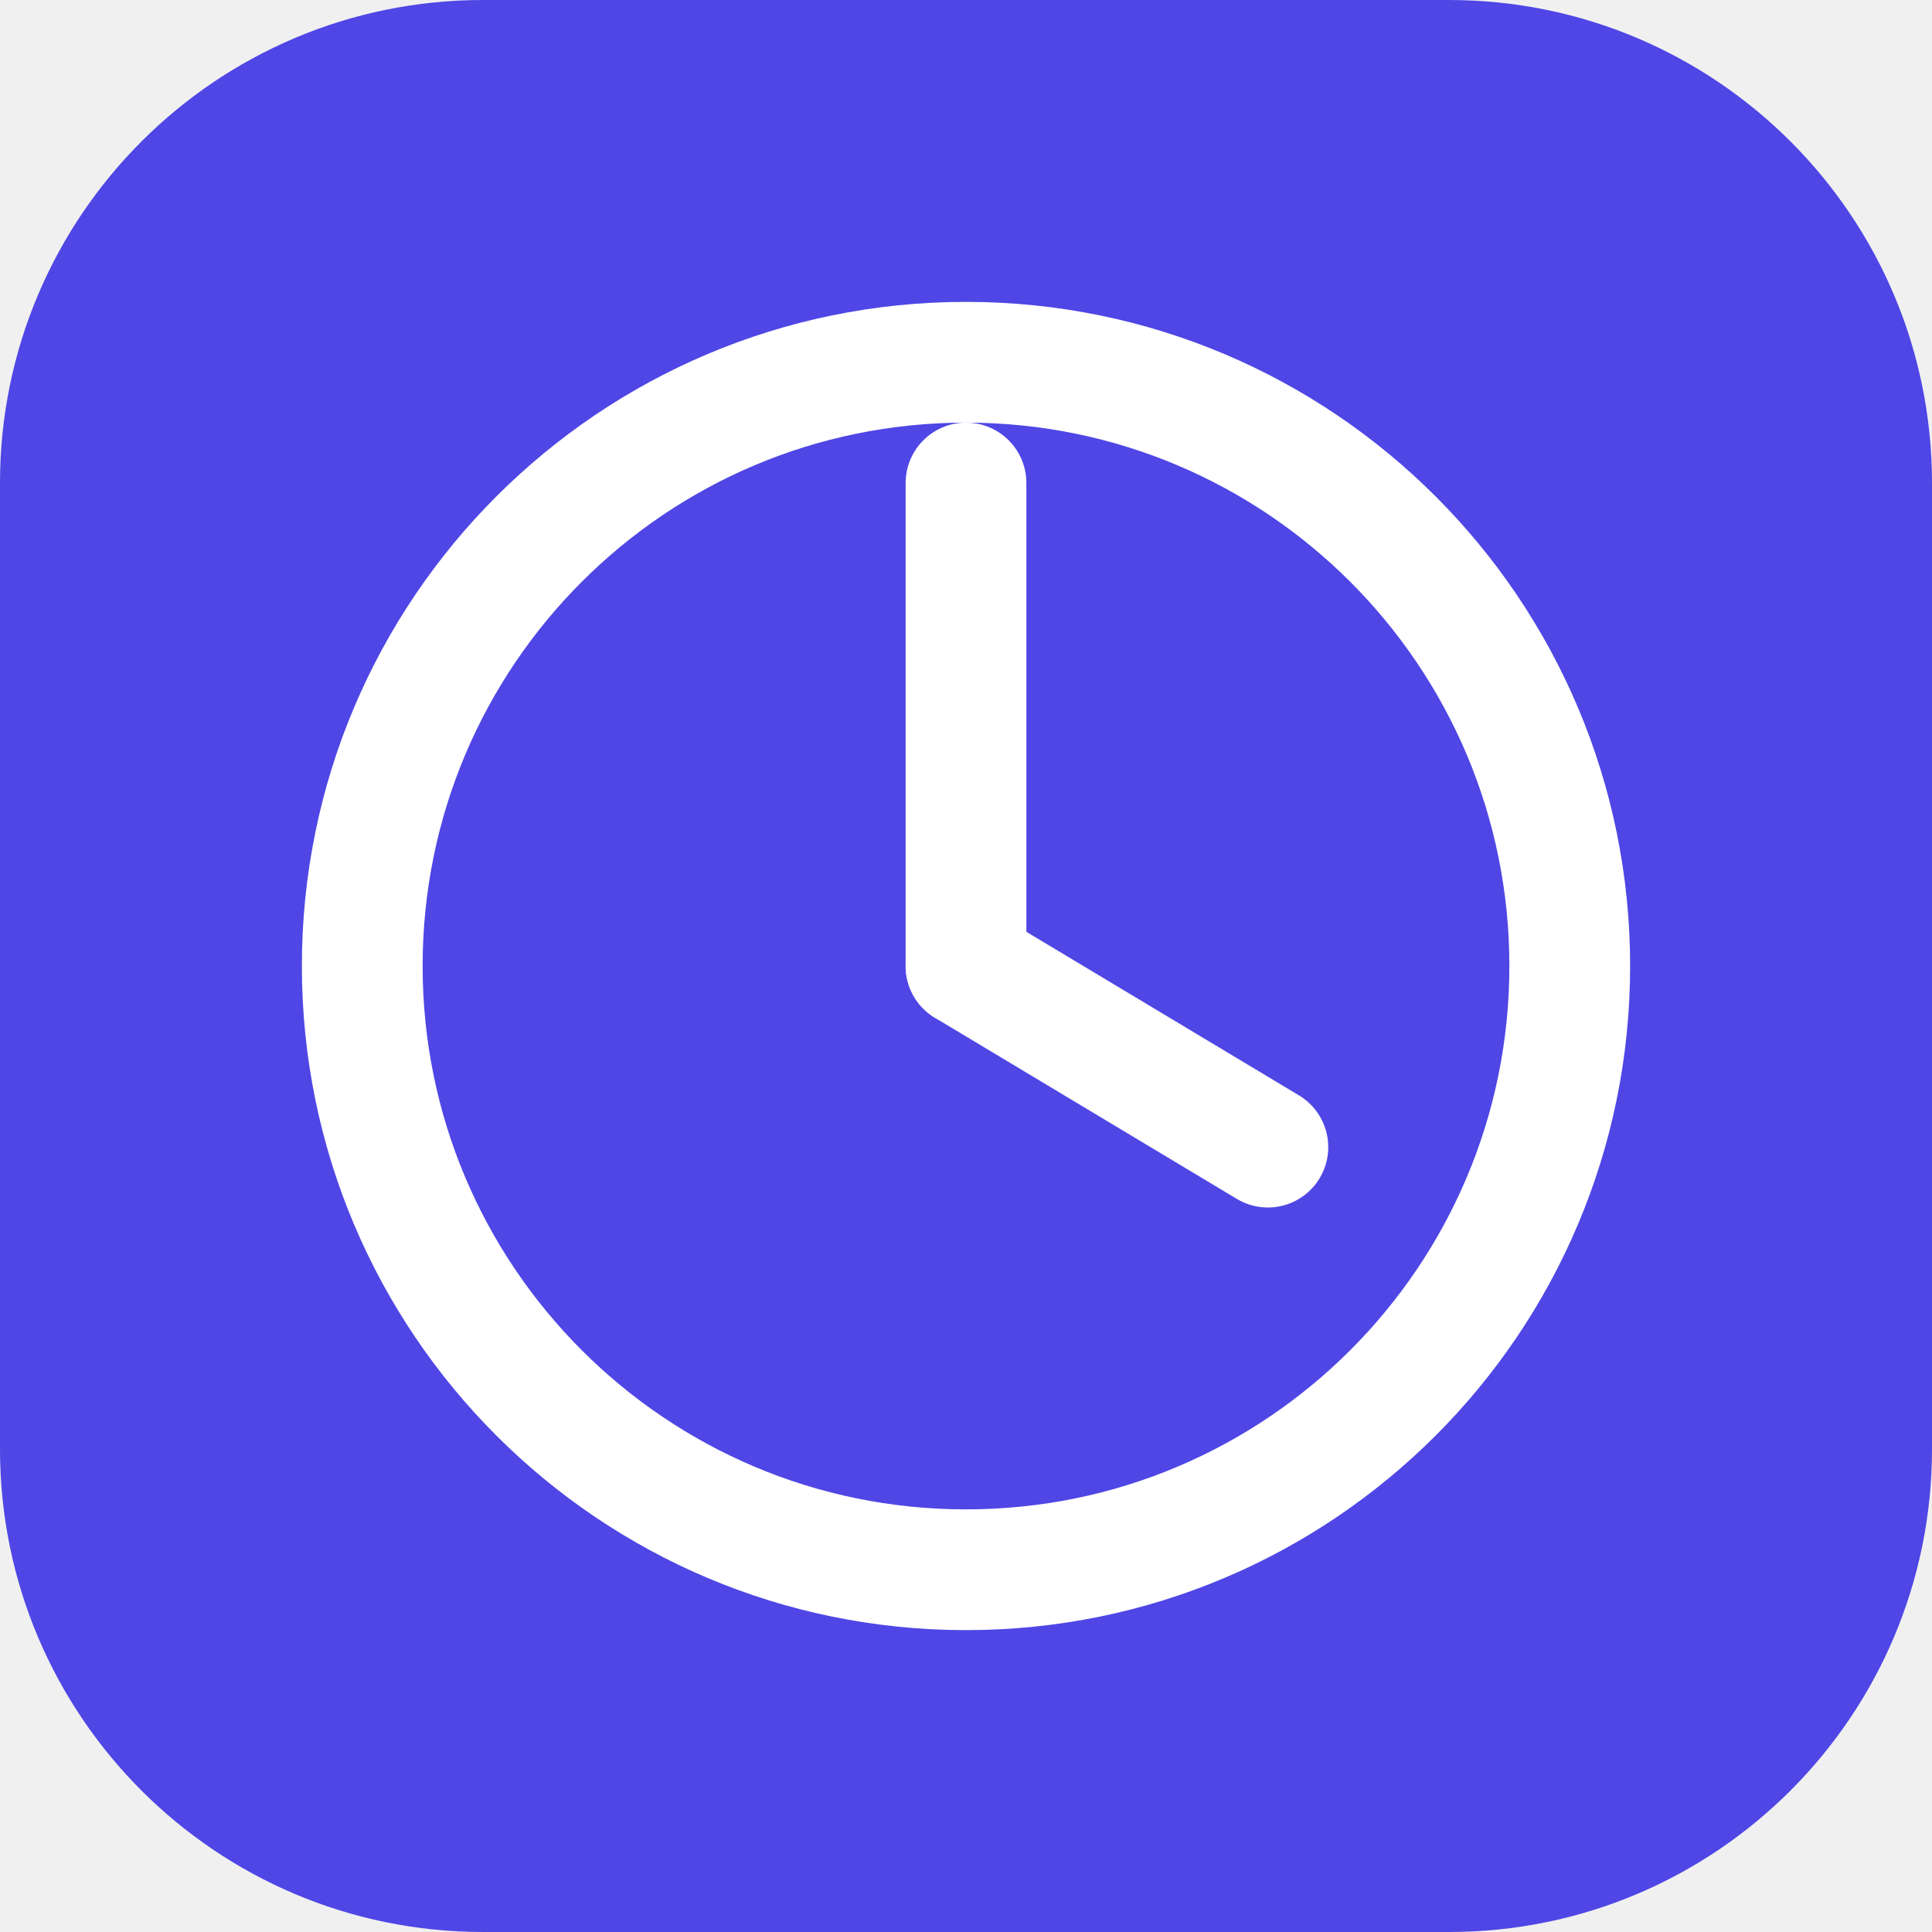
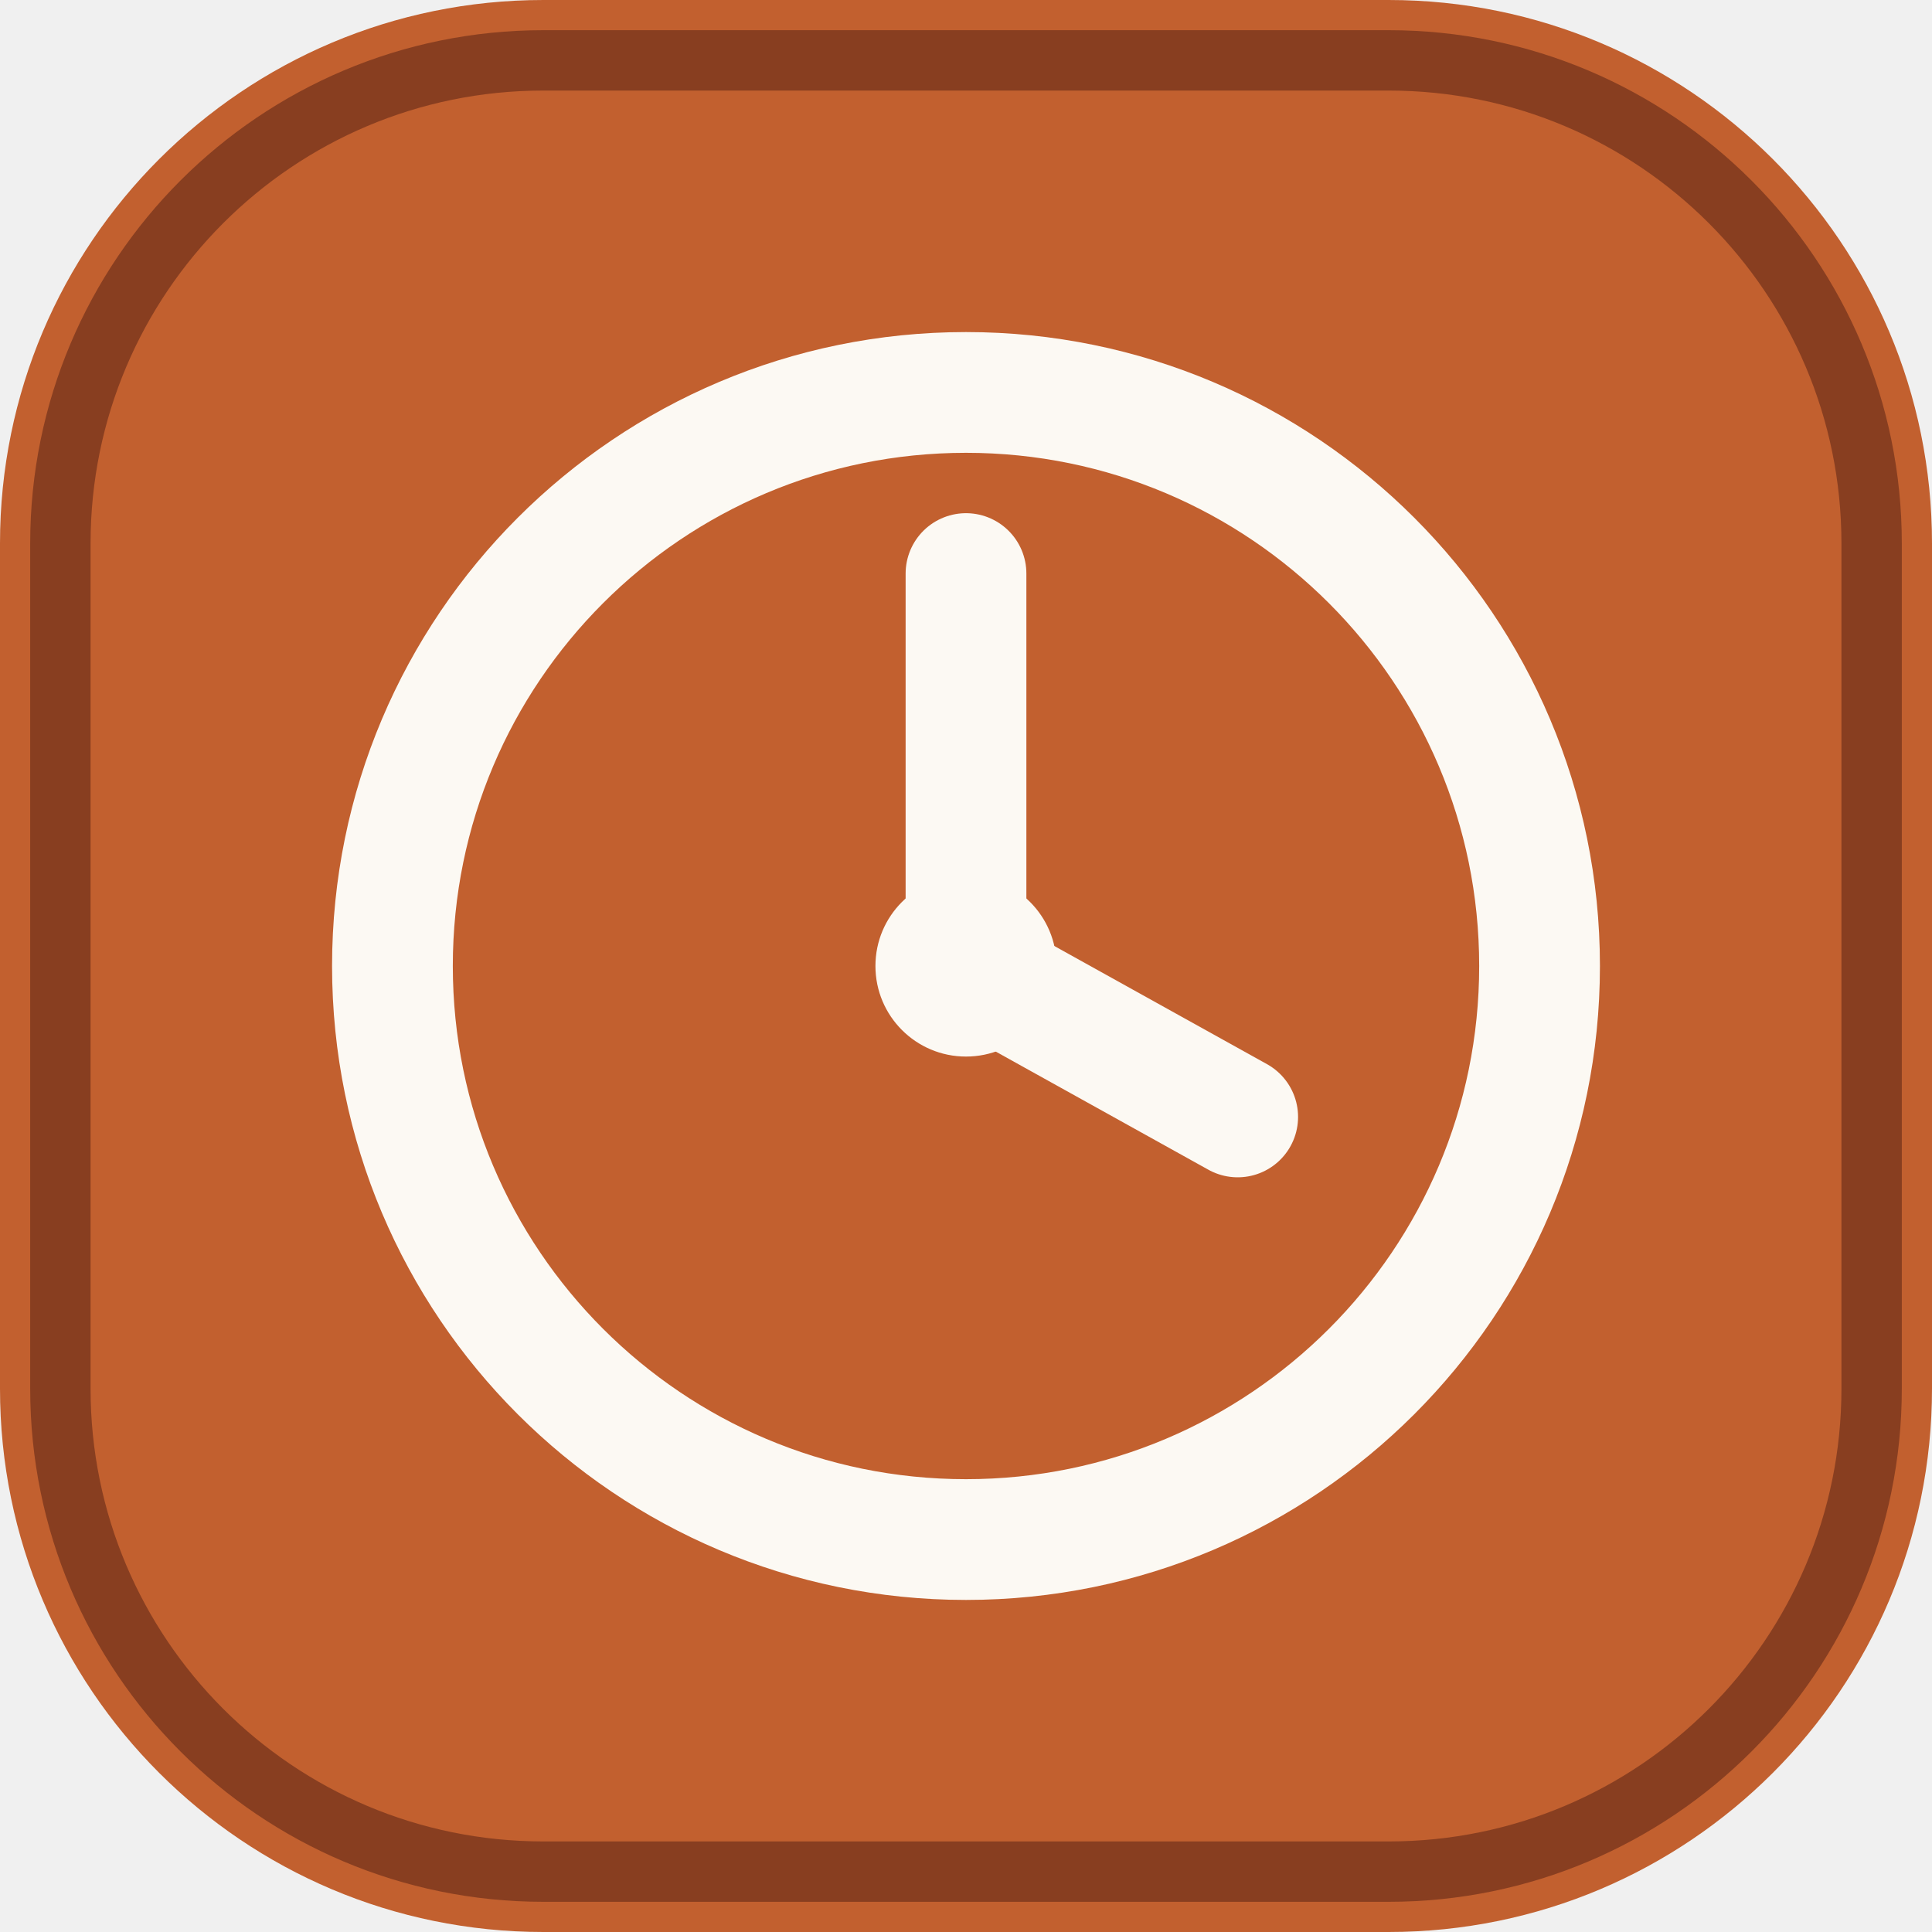
<svg xmlns="http://www.w3.org/2000/svg" viewBox="0 0 32 32">
-   <rect width="32" height="32" rx="8" fill="#4f46e5" />
-   <circle cx="16" cy="16" r="10" fill="none" stroke="white" stroke-width="2" />
-   <line x1="16" y1="8" x2="16" y2="16" stroke="white" stroke-width="2" stroke-linecap="round" />
-   <line x1="16" y1="16" x2="21" y2="19" stroke="white" stroke-width="2" stroke-linecap="round" />
+   <rect width="32" height="32" rx="9" fill="#C2602F" />
+   <rect x="1" y="1" width="30" height="30" rx="8" fill="none" stroke="#883E20" stroke-width="1" />
+   <circle cx="16" cy="16" r="9.5" fill="none" stroke="#FCF9F3" stroke-width="2" />
+   <line x1="16" y1="16" x2="16" y2="9.5" stroke="#FCF9F3" stroke-width="2" stroke-linecap="round" />
+   <line x1="16" y1="16" x2="20.5" y2="18.5" stroke="#FCF9F3" stroke-width="2" stroke-linecap="round" />
+   <circle cx="16" cy="16" r="1.5" fill="#FCF9F3" />
</svg>
